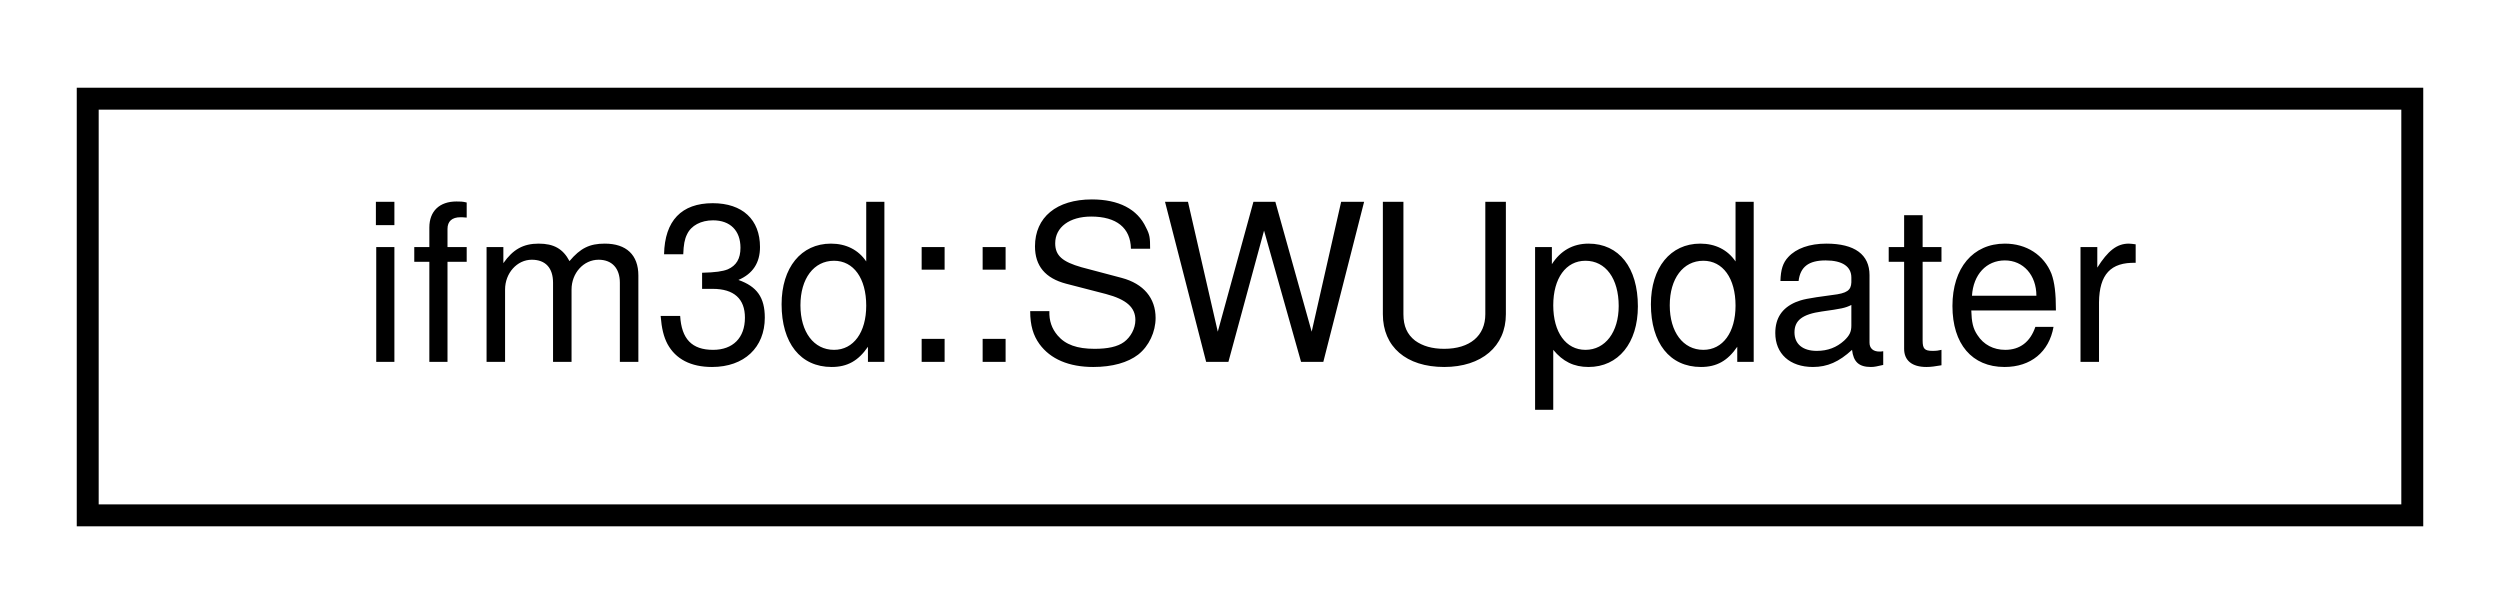
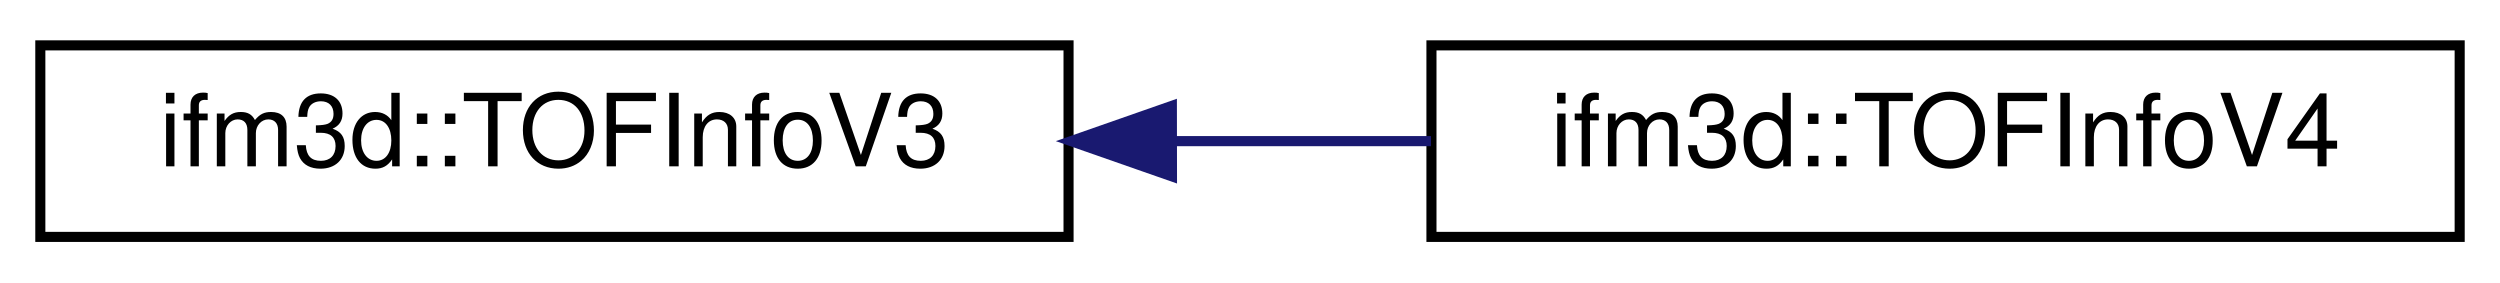
- <svg xmlns="http://www.w3.org/2000/svg" xmlns:xlink="http://www.w3.org/1999/xlink" width="114pt" height="28pt" viewBox="0.00 0.00 114.00 28.00">
+ <svg xmlns="http://www.w3.org/2000/svg" xmlns:xlink="http://www.w3.org/1999/xlink" width="248pt" height="28pt" viewBox="0.00 0.00 248.00 28.00">
  <g id="graph0" class="graph" transform="scale(1 1) rotate(0) translate(4 24)">
    <g id="node1" class="node">
      <g id="a_node1">
-         <a xlink:href="classifm3d_1_1SWUpdater.html" target="_top" xlink:title=" ">
-           <polygon fill="none" stroke="black" points="0,-0.5 0,-19.5 106,-19.5 106,-0.5 0,-0.5" />
-           <text text-anchor="middle" x="53" y="-7.5" font-family="Helvetica,sans-Serif" font-size="10.00">ifm3d::SWUpdater</text>
+         <a xlink:href="classifm3d_1_1TOFInfoV3.html" target="_top" xlink:title=" ">
+           <polygon fill="none" stroke="black" points="0,-0.5 0,-19.5 102,-19.5 102,-0.5 0,-0.5" />
+           <text text-anchor="middle" x="51" y="-7.5" font-family="Helvetica,sans-Serif" font-size="10.00">ifm3d::TOFInfoV3</text>
        </a>
      </g>
    </g>
+     <g id="node2" class="node">
+       <g id="a_node2">
+         <a xlink:href="classifm3d_1_1TOFInfoV4.html" target="_top" xlink:title=" ">
+           <polygon fill="none" stroke="black" points="138,-0.5 138,-19.5 240,-19.5 240,-0.5 138,-0.5" />
+           <text text-anchor="middle" x="189" y="-7.5" font-family="Helvetica,sans-Serif" font-size="10.00">ifm3d::TOFInfoV4</text>
+         </a>
+       </g>
+     </g>
+     <g id="edge1" class="edge">
+       <path fill="none" stroke="midnightblue" d="M112.51,-10C121.01,-10 129.67,-10 137.95,-10" />
+       <polygon fill="midnightblue" stroke="midnightblue" points="112.26,-6.5 102.25,-10 112.25,-13.5 112.26,-6.5" />
+     </g>
  </g>
</svg>
